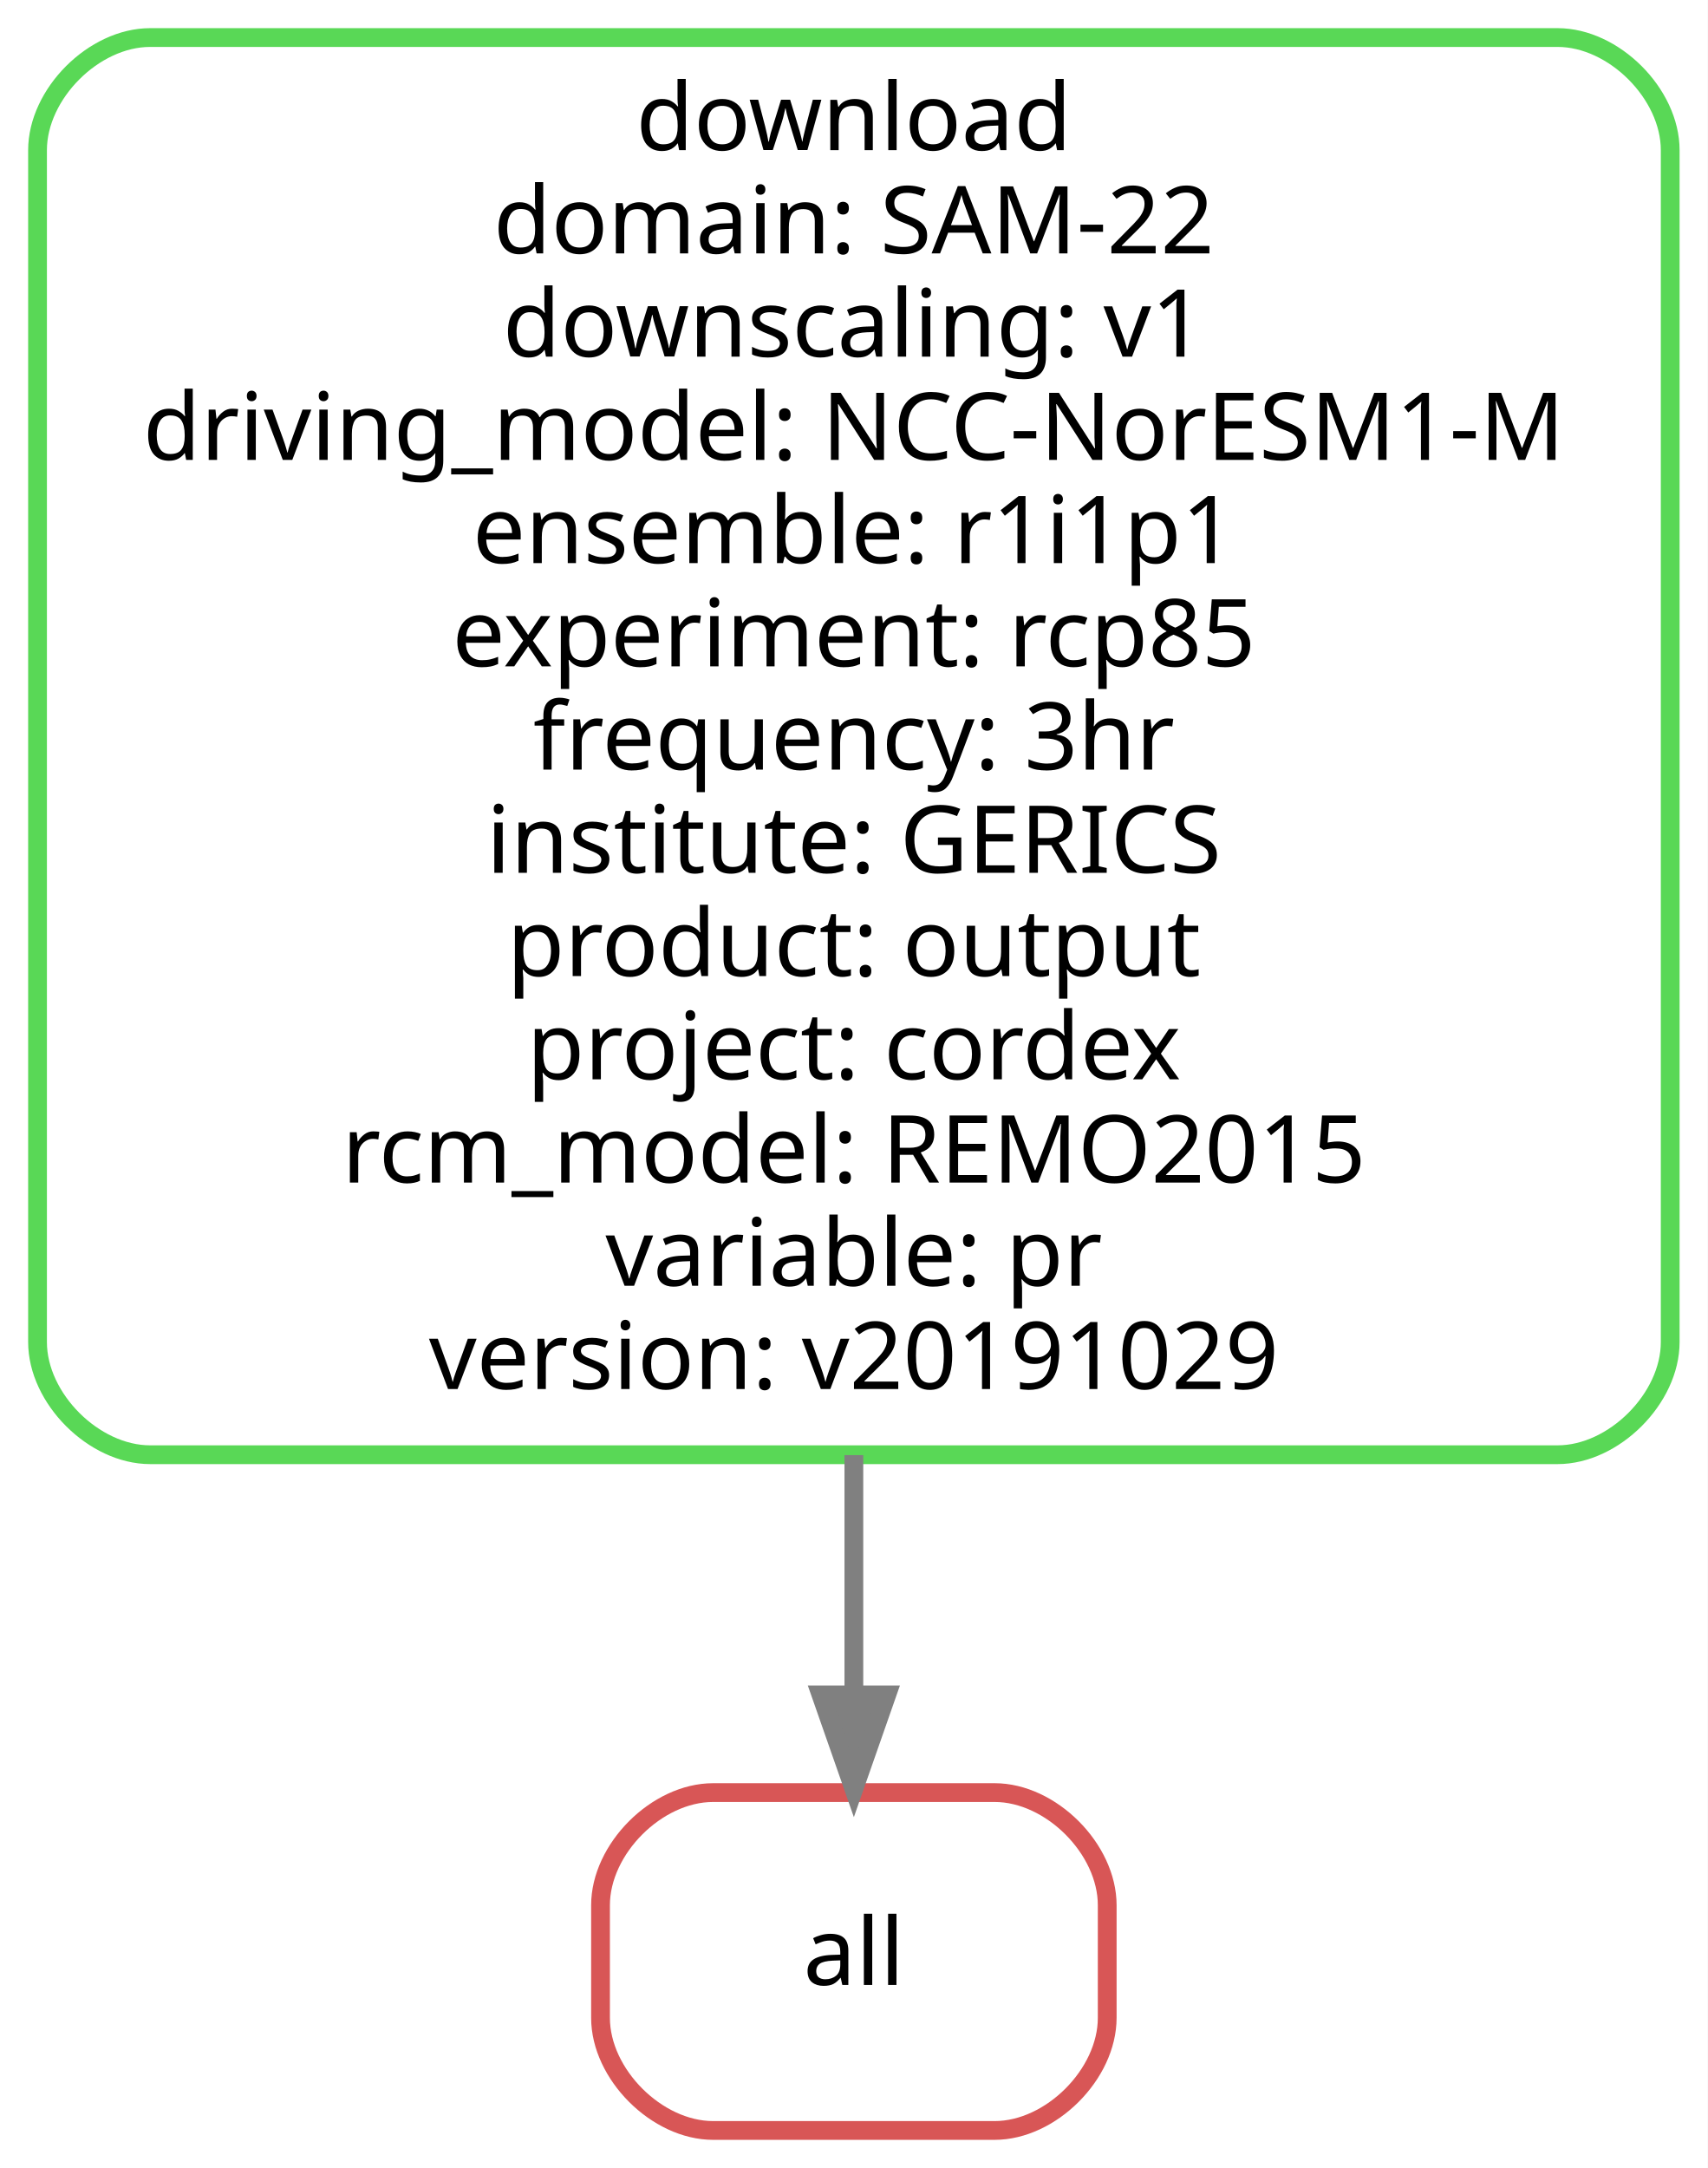
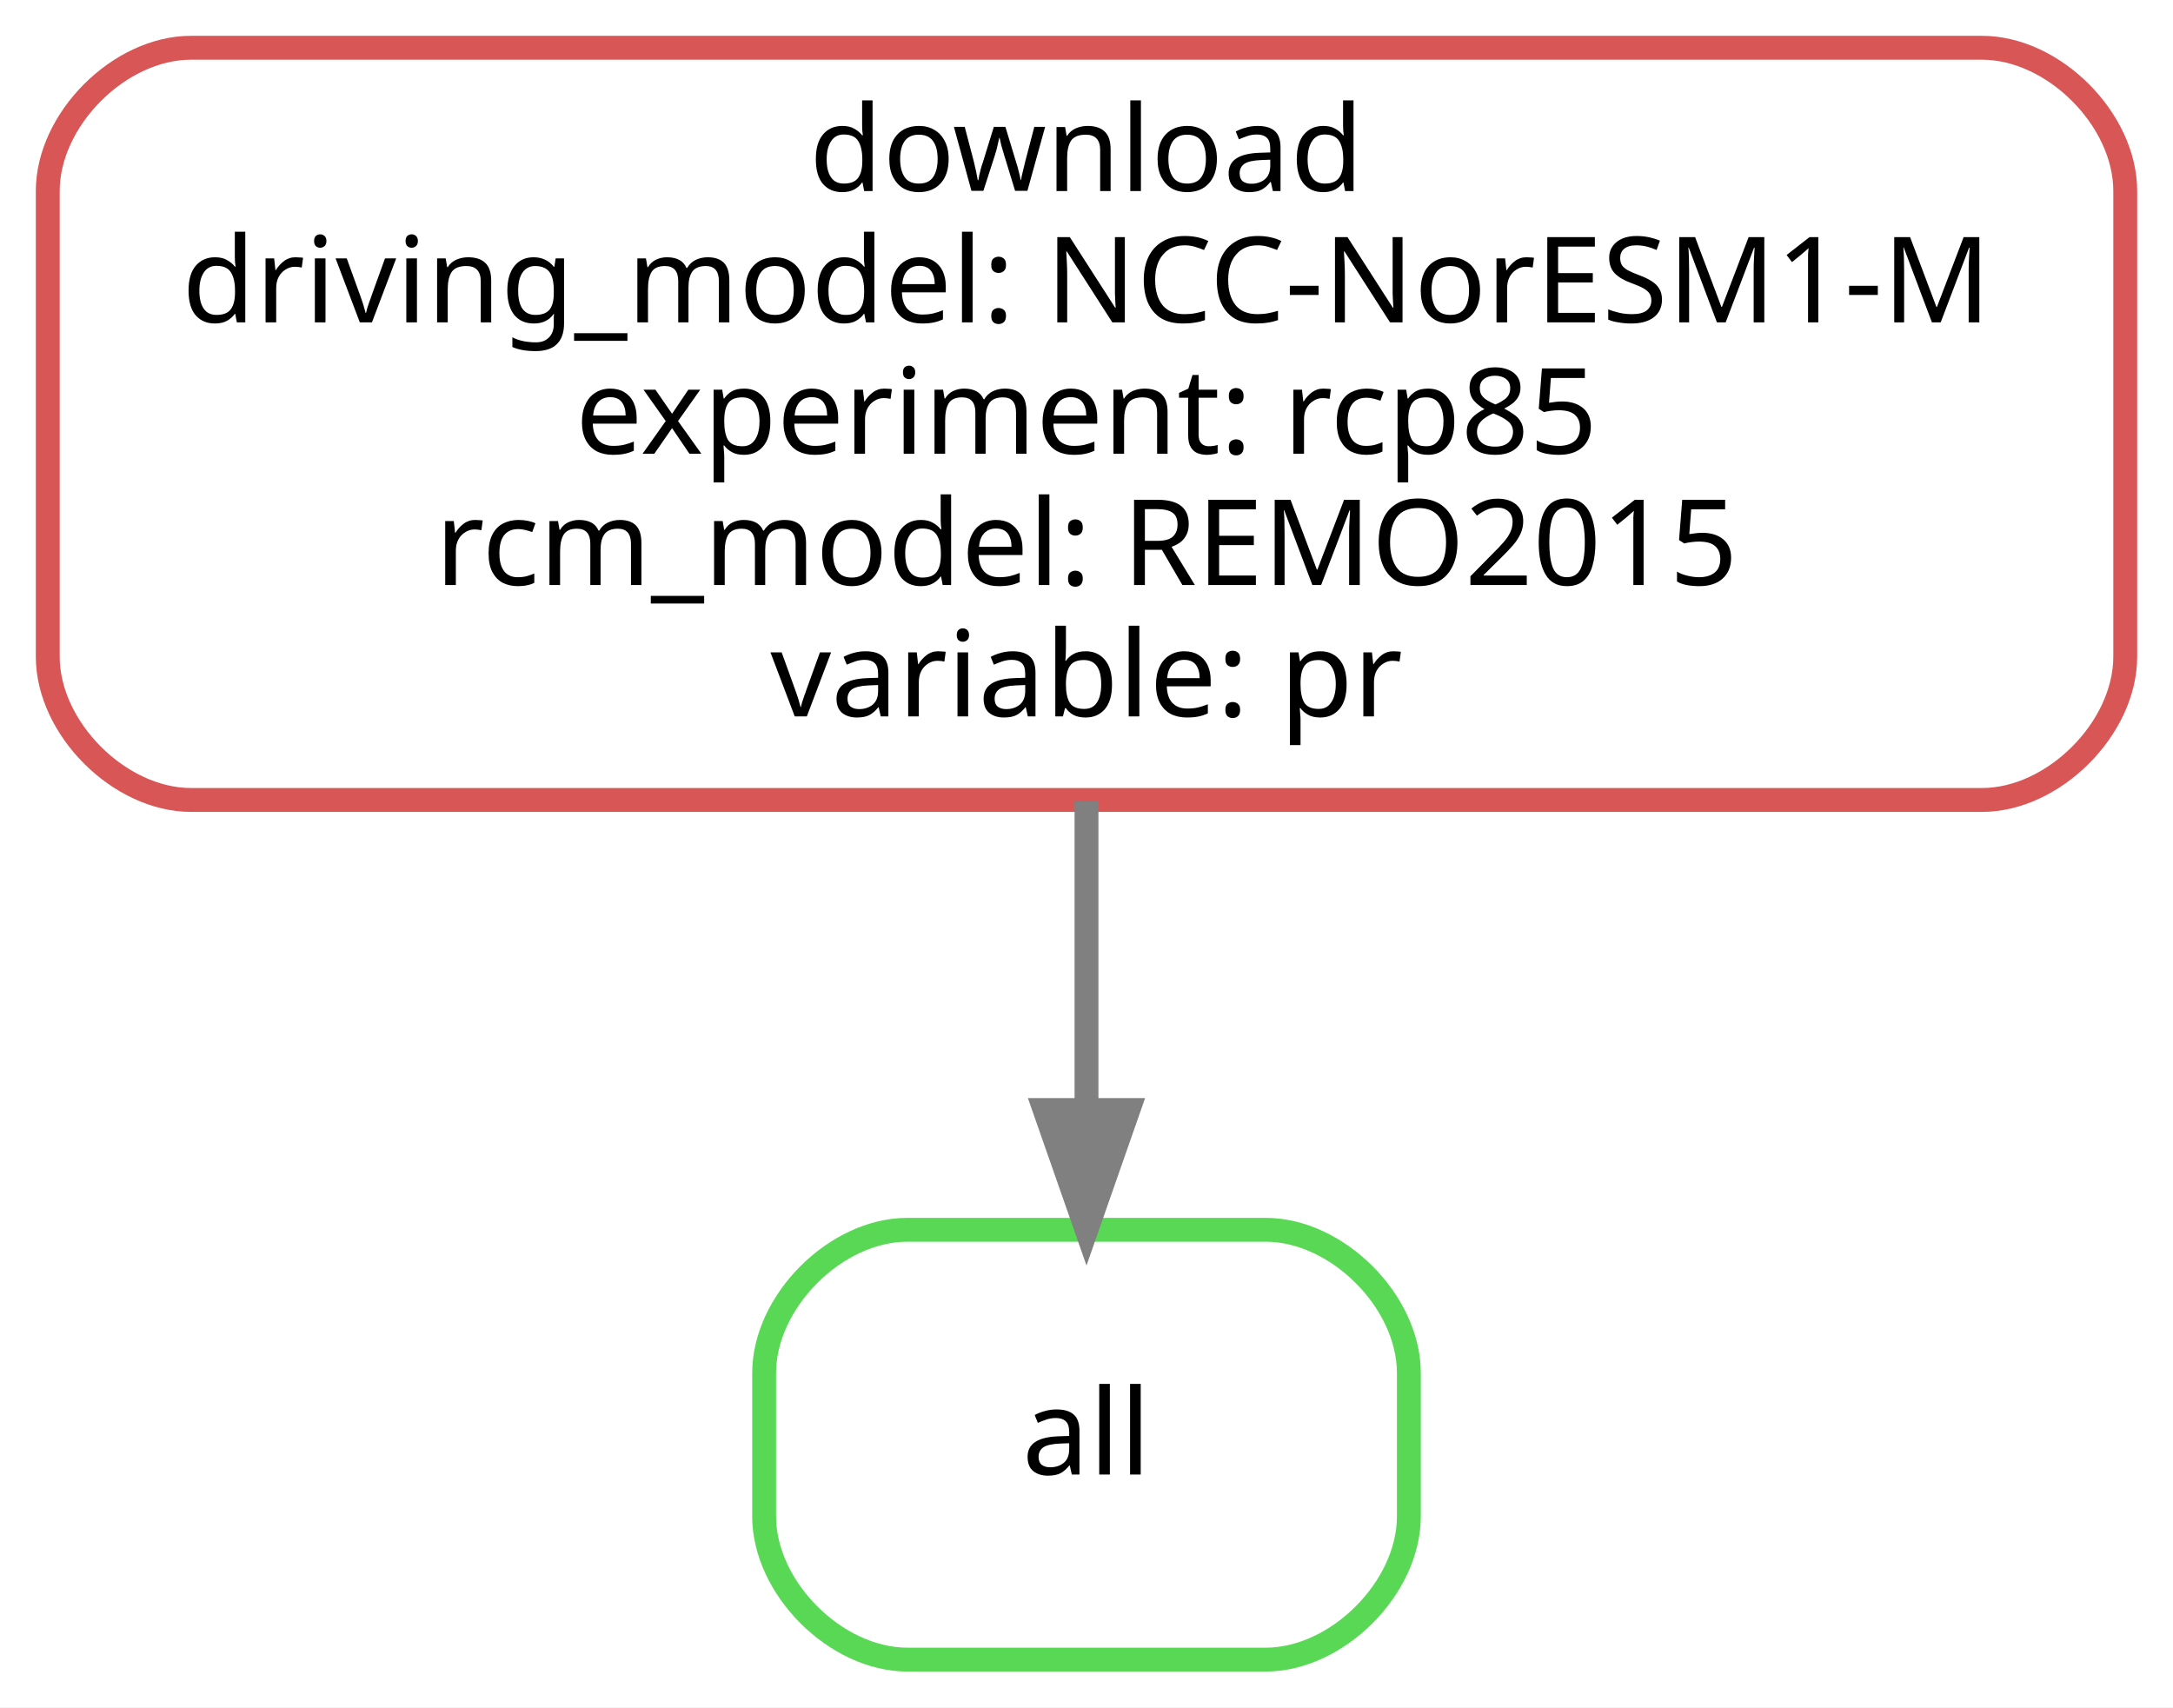
- <svg xmlns="http://www.w3.org/2000/svg" width="182pt" height="231pt" viewBox="0.00 0.00 182.00 231.00">
-   <g id="graph0" class="graph" transform="scale(1 1) rotate(0) translate(4 227)">
-     <polygon fill="white" stroke="transparent" points="-4,4 -4,-227 178,-227 178,4 -4,4" />
+ <svg xmlns="http://www.w3.org/2000/svg" width="182pt" height="143pt" viewBox="0.00 0.00 182.00 143.00">
+   <g id="graph0" class="graph" transform="scale(1 1) rotate(0) translate(4 139)">
+     <polygon fill="white" stroke="transparent" points="-4,4 -4,-139 178,-139 178,4 -4,4" />
    <g id="node1" class="node">
-       <path fill="none" stroke="#d85656" stroke-width="2" d="M102,-36C102,-36 72,-36 72,-36 66,-36 60,-30 60,-24 60,-24 60,-12 60,-12 60,-6 66,0 72,0 72,0 102,0 102,0 108,0 114,-6 114,-12 114,-12 114,-24 114,-24 114,-30 108,-36 102,-36" />
+       <path fill="none" stroke="#59d856" stroke-width="2" d="M102,-36C102,-36 72,-36 72,-36 66,-36 60,-30 60,-24 60,-24 60,-12 60,-12 60,-6 66,0 72,0 72,0 102,0 102,0 108,0 114,-6 114,-12 114,-12 114,-24 114,-24 114,-30 108,-36 102,-36" />
      <text text-anchor="middle" x="87" y="-15.5" font-family="sans" font-size="10.00">all</text>
    </g>
    <g id="node2" class="node">
-       <path fill="none" stroke="#59d856" stroke-width="2" d="M162,-223C162,-223 12,-223 12,-223 6,-223 0,-217 0,-211 0,-211 0,-84 0,-84 0,-78 6,-72 12,-72 12,-72 162,-72 162,-72 168,-72 174,-78 174,-84 174,-84 174,-211 174,-211 174,-217 168,-223 162,-223" />
-       <text text-anchor="middle" x="87" y="-211" font-family="sans" font-size="10.00">download</text>
-       <text text-anchor="middle" x="87" y="-200" font-family="sans" font-size="10.00">domain: SAM-22</text>
-       <text text-anchor="middle" x="87" y="-189" font-family="sans" font-size="10.00">downscaling: v1</text>
-       <text text-anchor="middle" x="87" y="-178" font-family="sans" font-size="10.00">driving_model: NCC-NorESM1-M</text>
-       <text text-anchor="middle" x="87" y="-167" font-family="sans" font-size="10.00">ensemble: r1i1p1</text>
-       <text text-anchor="middle" x="87" y="-156" font-family="sans" font-size="10.00">experiment: rcp85</text>
-       <text text-anchor="middle" x="87" y="-145" font-family="sans" font-size="10.00">frequency: 3hr</text>
-       <text text-anchor="middle" x="87" y="-134" font-family="sans" font-size="10.00">institute: GERICS</text>
-       <text text-anchor="middle" x="87" y="-123" font-family="sans" font-size="10.00">product: output</text>
-       <text text-anchor="middle" x="87" y="-112" font-family="sans" font-size="10.00">project: cordex</text>
-       <text text-anchor="middle" x="87" y="-101" font-family="sans" font-size="10.00">rcm_model: REMO2015</text>
-       <text text-anchor="middle" x="87" y="-90" font-family="sans" font-size="10.00">variable: pr</text>
-       <text text-anchor="middle" x="87" y="-79" font-family="sans" font-size="10.00">version: v20191029</text>
+       <path fill="none" stroke="#d85656" stroke-width="2" d="M162,-135C162,-135 12,-135 12,-135 6,-135 0,-129 0,-123 0,-123 0,-84 0,-84 0,-78 6,-72 12,-72 12,-72 162,-72 162,-72 168,-72 174,-78 174,-84 174,-84 174,-123 174,-123 174,-129 168,-135 162,-135" />
+       <text text-anchor="middle" x="87" y="-123" font-family="sans" font-size="10.00">download</text>
+       <text text-anchor="middle" x="87" y="-112" font-family="sans" font-size="10.00">driving_model: NCC-NorESM1-M</text>
+       <text text-anchor="middle" x="87" y="-101" font-family="sans" font-size="10.00">experiment: rcp85</text>
+       <text text-anchor="middle" x="87" y="-90" font-family="sans" font-size="10.00">rcm_model: REMO2015</text>
+       <text text-anchor="middle" x="87" y="-79" font-family="sans" font-size="10.00">variable: pr</text>
    </g>
    <g id="edge1" class="edge">
-       <path fill="none" stroke="grey" stroke-width="2" d="M87,-71.96C87,-62.93 87,-54.19 87,-46.5" />
-       <polygon fill="grey" stroke="grey" stroke-width="2" points="90.5,-46.41 87,-36.41 83.5,-46.41 90.5,-46.41" />
+       <path fill="none" stroke="grey" stroke-width="2" d="M87,-71.88C87,-63.47 87,-54.4 87,-46.19" />
+       <polygon fill="grey" stroke="grey" stroke-width="2" points="90.5,-46.03 87,-36.03 83.5,-46.03 90.5,-46.03" />
    </g>
  </g>
</svg>
